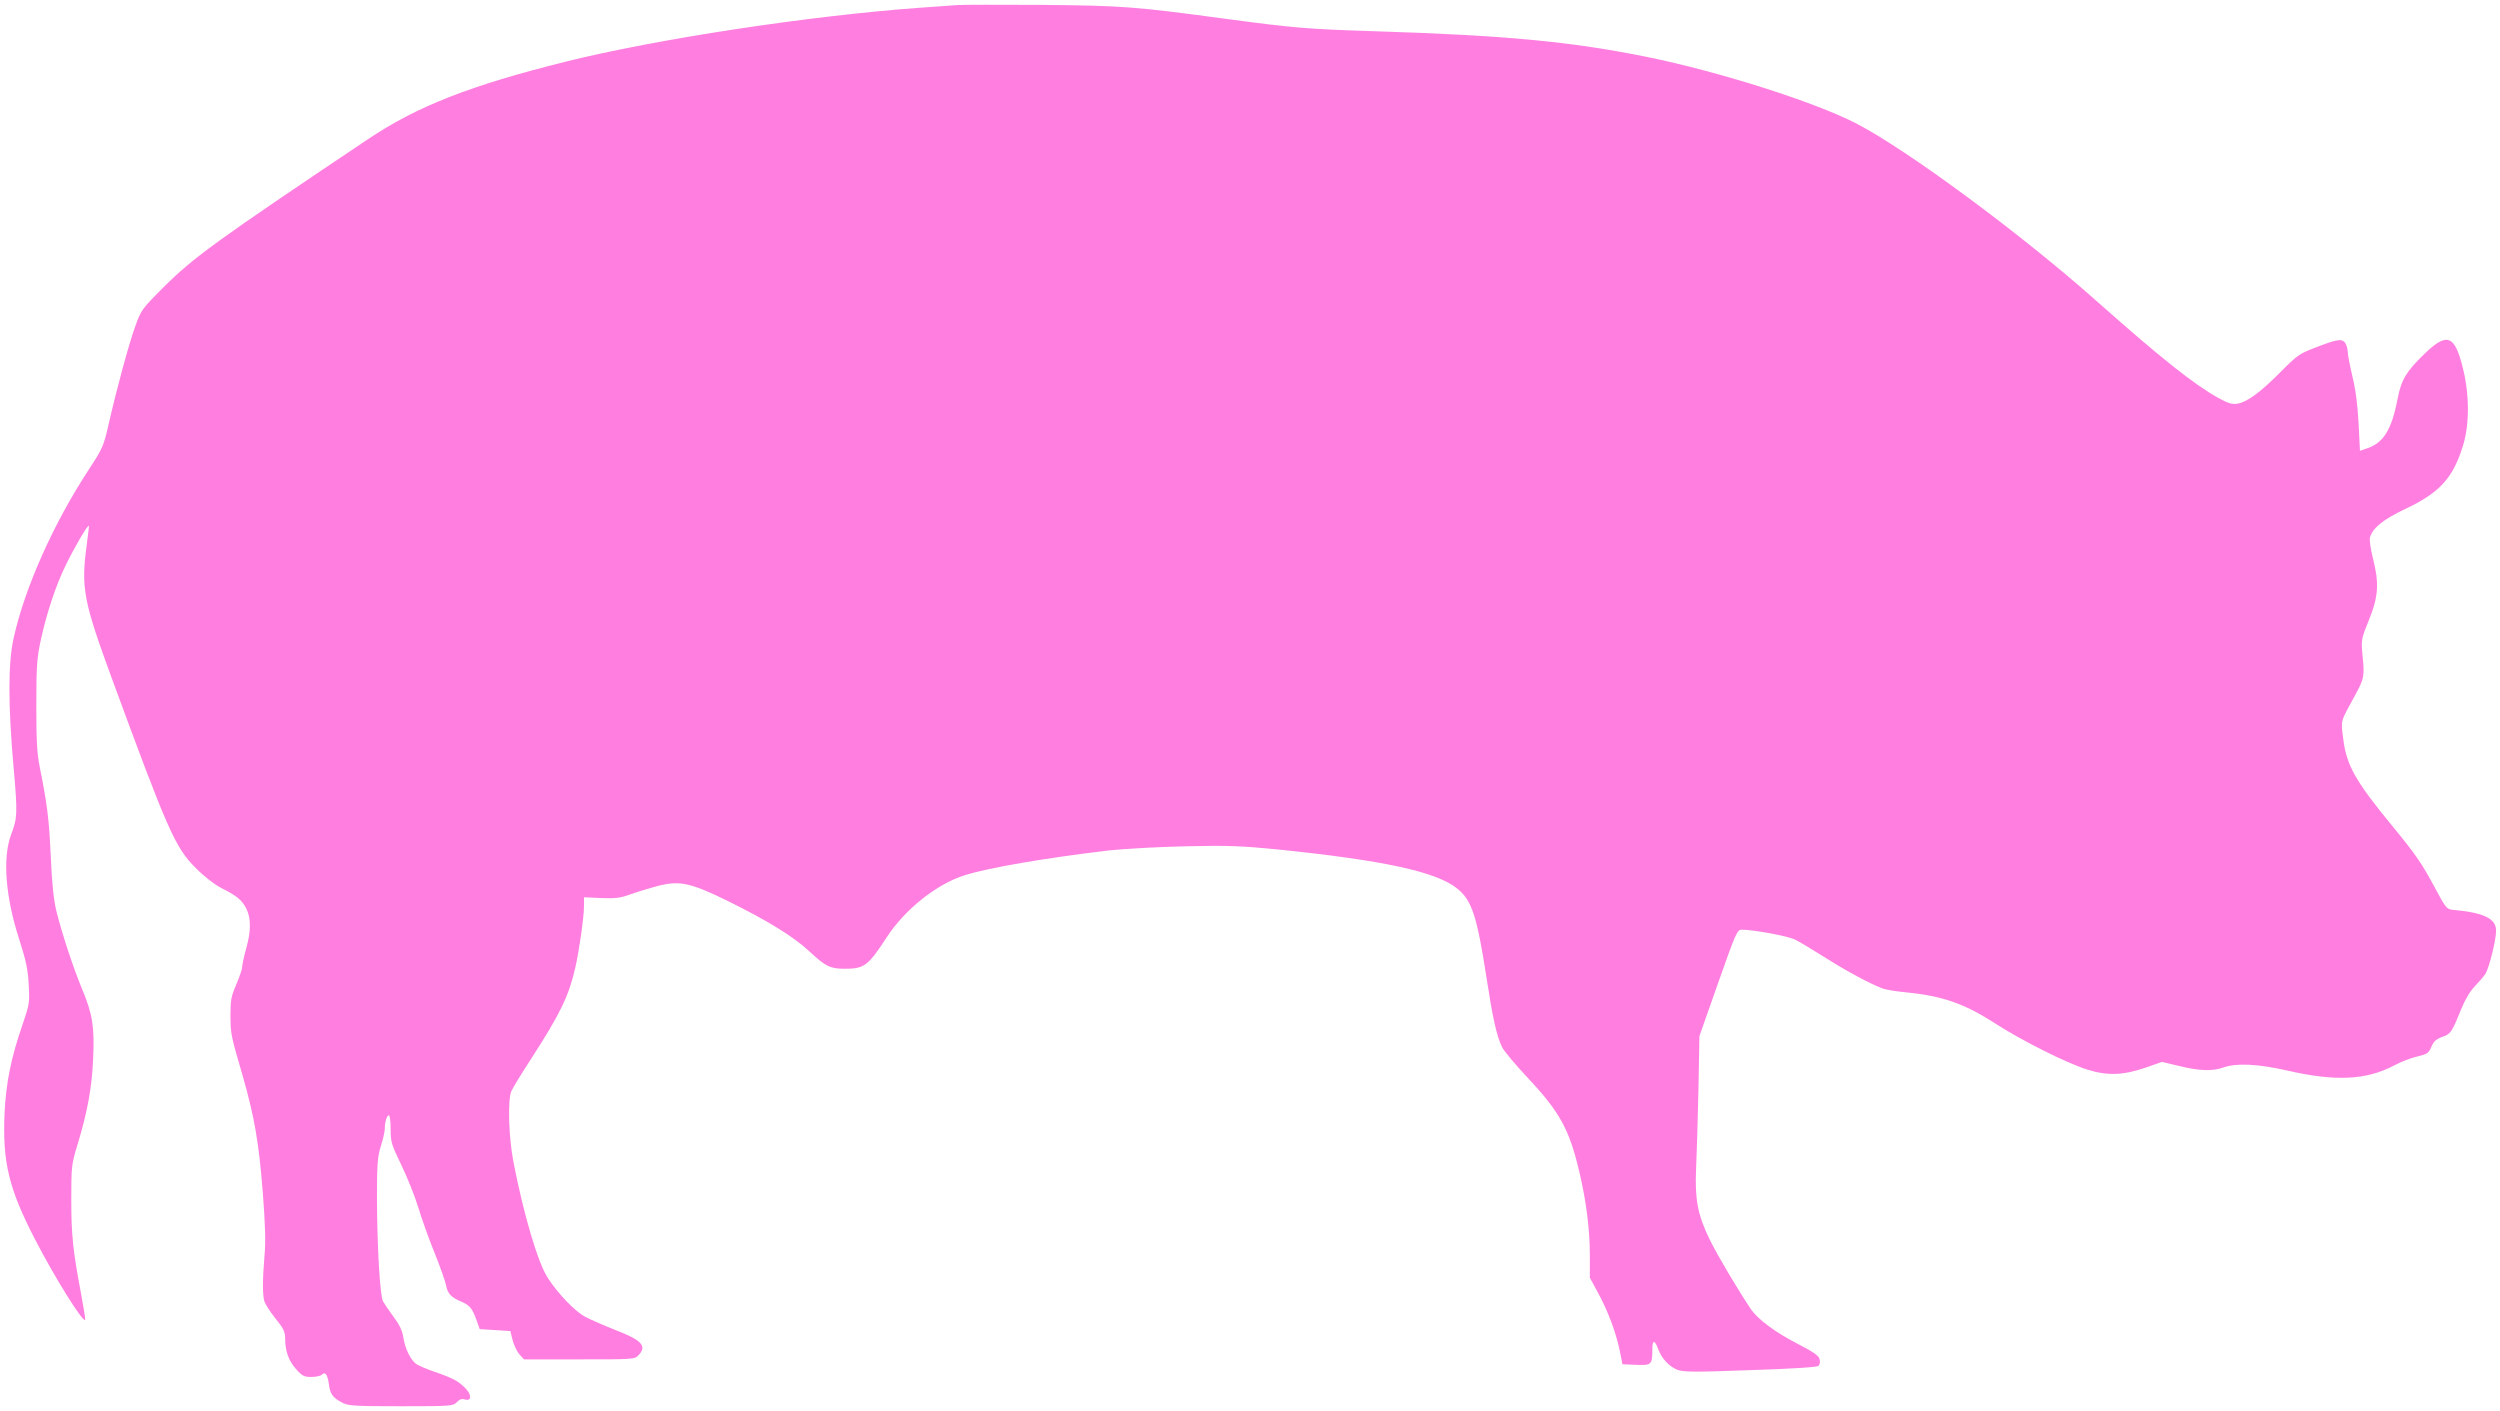
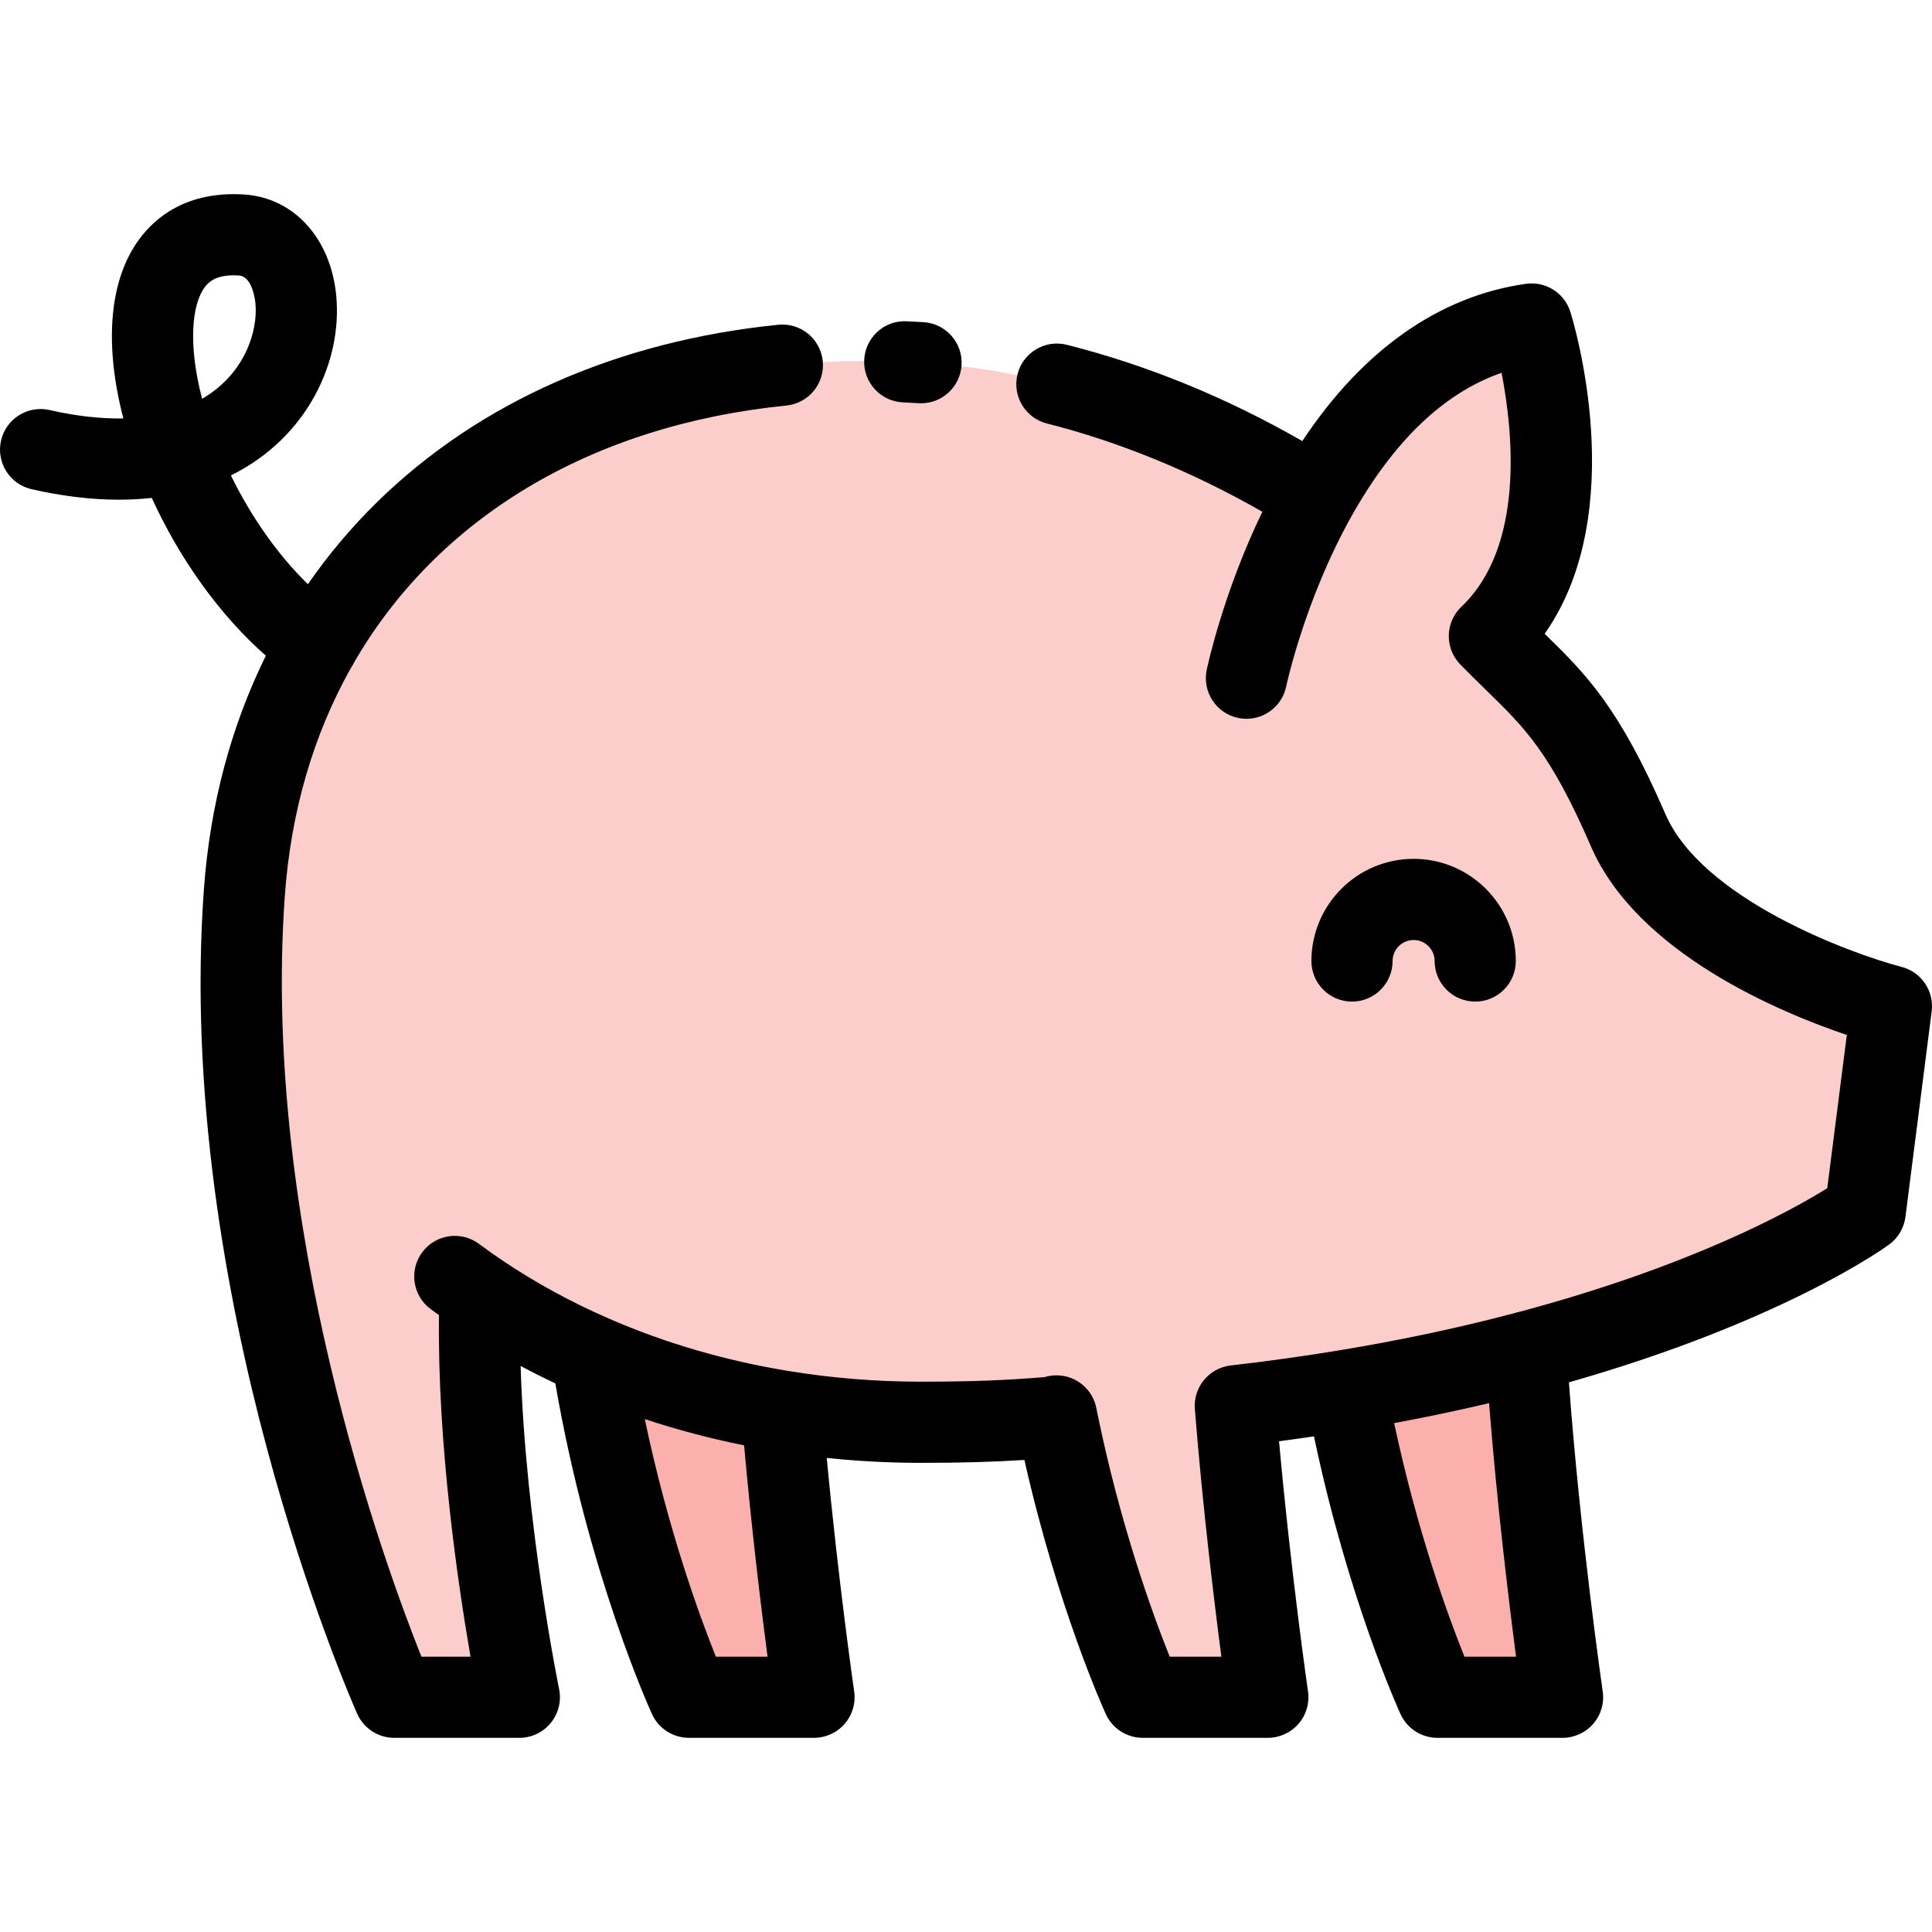
- <svg xmlns="http://www.w3.org/2000/svg" version="1.0" width="256pt" height="144.4pt" viewBox="0 0 1280 722" preserveAspectRatio="xMidYMid meet">
-   <g transform="translate(0,722) scale(0.1,-0.1)" fill="#FF7EE0" stroke="none">
-     <path d="M4900 7194 c-25 -2 -112 -8 -195 -14 -563 -41 -1345 -160 -1810 -276 -489 -122 -759 -228 -1010 -396 -779 -522 -895 -606 -1051 -762 -108 -108 -112 -114 -142 -198 -33 -92 -94 -316 -137 -505 -24 -105 -30 -120 -99 -225 -183 -279 -329 -607 -386 -864 -29 -128 -29 -345 0 -667 20 -233 20 -252 -14 -343 -43 -117 -28 -315 41 -529 36 -112 46 -159 50 -236 5 -91 4 -101 -31 -203 -60 -173 -86 -303 -93 -462 -10 -246 23 -382 156 -639 100 -194 244 -425 257 -413 2 2 -7 60 -20 129 -42 222 -51 301 -51 484 0 174 1 183 32 285 51 168 74 294 80 442 7 163 -3 225 -57 355 -45 108 -102 281 -131 397 -14 57 -23 140 -29 281 -9 193 -18 265 -57 460 -14 70 -17 139 -17 315 0 195 3 239 22 329 31 142 76 279 128 386 41 85 113 210 119 203 1 -2 -4 -46 -11 -98 -30 -221 -17 -287 131 -690 284 -772 322 -860 427 -964 41 -42 97 -85 128 -101 82 -41 108 -63 130 -105 26 -50 26 -116 0 -208 -11 -39 -20 -81 -20 -93 0 -11 -14 -51 -30 -89 -26 -59 -30 -80 -30 -157 1 -98 0 -97 63 -313 59 -206 83 -341 103 -602 12 -158 15 -246 8 -320 -10 -121 -10 -193 -1 -229 4 -14 29 -54 57 -89 42 -52 50 -69 50 -104 0 -64 18 -114 57 -157 30 -34 41 -39 77 -39 23 0 47 5 53 11 18 18 30 3 37 -49 7 -52 20 -69 73 -96 27 -14 73 -16 297 -16 256 0 266 1 285 21 13 14 26 19 40 14 35 -11 38 22 5 56 -35 37 -67 54 -158 85 -38 13 -80 31 -93 39 -30 20 -59 79 -68 138 -5 34 -20 65 -50 105 -23 31 -47 67 -54 79 -16 31 -30 283 -31 530 0 173 3 210 20 265 11 34 20 74 20 88 0 36 11 70 21 70 5 0 9 -32 9 -71 0 -65 4 -79 54 -182 30 -62 69 -159 87 -217 17 -58 55 -163 84 -235 29 -71 55 -146 59 -166 7 -41 26 -62 77 -83 44 -19 56 -33 78 -93 l17 -48 78 -5 79 -5 12 -48 c7 -26 23 -59 35 -72 l23 -25 283 0 c278 0 284 0 304 22 43 47 16 76 -118 128 -59 23 -129 54 -156 68 -52 28 -137 116 -190 197 -51 76 -125 326 -177 595 -25 129 -30 317 -11 363 7 16 53 92 104 170 146 226 190 317 223 460 20 88 45 260 45 318 l0 45 88 -4 c72 -3 97 0 147 18 33 12 95 31 139 43 113 30 170 18 356 -73 209 -103 343 -185 425 -262 83 -77 105 -88 181 -88 99 0 119 15 214 161 93 143 256 273 400 318 124 39 418 89 740 127 74 8 250 18 390 21 218 5 286 2 470 -16 548 -56 818 -115 923 -202 73 -60 99 -140 147 -449 33 -215 53 -306 81 -362 10 -20 67 -88 125 -150 168 -178 218 -268 269 -483 36 -150 55 -299 55 -430 l0 -117 44 -81 c50 -93 91 -202 110 -297 l13 -65 70 -3 c79 -3 83 0 83 81 0 47 12 48 29 2 18 -50 55 -90 98 -108 33 -12 83 -13 376 -2 218 7 341 15 348 22 7 7 9 22 5 35 -4 17 -33 37 -109 76 -117 60 -206 126 -243 180 -64 95 -171 275 -210 355 -62 127 -77 206 -70 364 3 70 9 252 12 403 l5 275 96 273 c91 257 97 272 121 272 60 0 239 -33 273 -51 21 -10 89 -51 151 -90 108 -69 231 -135 294 -159 16 -7 72 -16 124 -21 186 -18 300 -58 460 -162 130 -84 363 -201 466 -233 105 -33 185 -30 303 11 l80 28 89 -21 c102 -25 171 -28 227 -7 66 23 175 18 325 -16 248 -57 405 -49 546 25 35 19 90 40 121 47 51 12 58 17 72 50 12 28 25 39 55 50 44 15 49 23 97 141 19 48 45 92 69 117 21 22 46 51 55 64 19 30 55 174 55 222 0 62 -63 93 -225 107 -27 3 -35 13 -83 103 -71 133 -101 177 -221 323 -190 231 -236 312 -253 444 -13 104 -18 86 60 228 47 87 49 98 38 205 -7 79 -7 82 33 181 49 120 53 189 20 317 -11 44 -18 91 -15 104 13 49 68 94 183 148 175 83 243 158 294 325 33 107 33 259 -1 395 -42 171 -81 185 -197 73 -93 -90 -119 -133 -137 -229 -30 -156 -71 -224 -152 -253 l-41 -14 -7 140 c-5 94 -15 174 -32 242 -13 56 -24 113 -24 127 0 14 -6 33 -13 44 -17 22 -40 19 -156 -26 -76 -29 -91 -39 -175 -124 -103 -104 -171 -154 -221 -162 -27 -4 -47 2 -98 30 -127 71 -296 206 -624 497 -387 344 -971 775 -1231 909 -217 111 -703 265 -1072 340 -387 78 -719 110 -1390 131 -344 11 -409 16 -775 65 -458 62 -522 66 -935 70 -212 1 -405 1 -430 -1z" />
+ <svg xmlns="http://www.w3.org/2000/svg" height="255px" width="255px" version="1.1" id="Layer_1" viewBox="0 0 511.997 511.997" xml:space="preserve">
+   <g>
+     <path style="fill:#FBB0AD;" d="M215.722,449.787h-33.151c0,0-17.525-38.274-25.72-90.584c15.508,6.781,32.443,11.811,50.363,14.732   v0.012C210.367,412.905,215.722,449.787,215.722,449.787z" />
+     <path style="fill:#FBB0AD;" d="M414.09,449.787H380.94c0,0-15.498-33.823-24.155-81.345c17.665-2.91,33.533-6.398,47.662-10.142   C407.205,402.392,414.09,449.787,414.09,449.787z" />
  </g>
+   <path style="fill:#FBCDCB;" d="M127.213,342.999c-1.646,48.3,10.421,106.788,10.421,106.788h-33.151  c0,0-47.384-107.066-39.723-213.275c6.41-88.822,78.124-146.545,179.325-140.401c36.442,2.214,73,15.59,104.655,35.491  c11.811-21.095,30.101-41.936,57.155-45.738c0,0,17.456,55.474-11.197,82.713c14.35,14.721,22.892,19.369,36.801,51.476  c13.921,32.107,69.743,46.596,69.743,46.596l-6.955,54.478c0,0-28.526,20.956-89.841,37.172  c-14.129,3.744-29.997,7.232-47.662,10.142c-9.307,1.541-19.114,2.921-29.418,4.104c3.141,39.468,8.623,77.243,8.623,77.243h-33.151  c0,0-14.037-30.647-22.857-74.554l-2.051,0.417c-11.938,0.973-21.745,1.264-33.846,1.264c-12.634,0-24.967-1.02-36.871-2.978  c-17.92-2.921-34.854-7.951-50.363-14.732C146.269,354.59,136.347,349.154,127.213,342.999z" />
+   <path d="M243.431,106.849c0.224,0.014,0.445,0.02,0.665,0.02c5.642,0,10.378-4.395,10.726-10.102  c0.361-5.93-4.152-11.029-10.082-11.391c-1.511-0.093-3.015-0.17-4.512-0.234c-5.926-0.301-10.954,4.347-11.21,10.282  c-0.256,5.935,4.348,10.954,10.282,11.21C240.671,106.693,242.048,106.764,243.431,106.849z" />
+   <path d="M369.048,254.676c0-3.068,2.501-5.563,5.576-5.563c3.069,0,5.564,2.495,5.564,5.563c0,5.94,4.817,10.756,10.756,10.756  s10.756-4.817,10.756-10.756c0-14.93-12.147-27.076-27.077-27.076c-14.937,0-27.089,12.146-27.089,27.076  c0,5.94,4.817,10.756,10.756,10.756C364.231,265.432,369.048,260.616,369.048,254.676z" />
+   <path d="M13.149,108.667c-5.791-1.323-11.558,2.306-12.877,8.097c-1.32,5.791,2.305,11.557,8.097,12.877  c8.141,1.855,15.875,2.784,23.147,2.784c2.983,0,5.884-0.162,8.706-0.474c7.515,16.476,18.24,31.282,30.23,41.817  c-9.226,18.669-14.801,39.537-16.42,61.971c-7.765,107.645,38.635,213.93,40.614,218.401c1.723,3.893,5.579,6.403,9.837,6.403h33.15  c3.233,0,6.296-1.455,8.337-3.963c2.043-2.506,2.849-5.8,2.196-8.966c-0.103-0.497-8.929-43.823-10.199-85.626  c3.016,1.613,6.085,3.157,9.205,4.625c8.635,50.177,24.904,86.092,25.618,87.65c1.751,3.826,5.573,6.278,9.78,6.278h33.151  c3.123,0,6.091-1.357,8.134-3.718c2.043-2.36,2.959-5.493,2.51-8.582c-0.047-0.323-4.174-28.907-7.267-61.871  c8.247,0.86,16.605,1.299,24.985,1.299c10.413,0,18.826-0.23,27.394-0.769c8.907,39.432,21.03,66.162,21.58,67.364  c1.752,3.825,5.573,6.277,9.78,6.277h33.15c3.121,0,6.09-1.357,8.134-3.717c2.043-2.361,2.96-5.493,2.512-8.583  c-0.049-0.341-4.548-31.508-7.675-66.297c3.114-0.41,6.201-0.84,9.261-1.29c8.958,42.792,22.331,72.285,22.94,73.612  c1.752,3.825,5.573,6.276,9.779,6.276h33.15c3.123,0,6.091-1.357,8.135-3.718c2.044-2.361,2.959-5.493,2.511-8.583  c-0.063-0.438-5.973-41.375-8.959-81.907c56.692-16.156,83.707-35.675,84.881-36.539c2.373-1.744,3.927-4.384,4.301-7.306  l6.955-54.477c0.684-5.363-2.728-10.403-7.959-11.771c-14.129-3.696-52.917-18.167-62.585-40.462  c-12.284-28.354-21.046-37.115-32.018-47.816c22.961-32.642,7.535-83.01,6.805-85.327c-1.579-5.013-6.552-8.158-11.758-7.422  c-22.988,3.231-43.313,17.575-59.274,41.673c-20.115-11.551-41.06-20.122-62.402-25.514c-5.758-1.455-11.608,2.034-13.063,7.794  c-1.455,5.759,2.035,11.608,7.794,13.063c19.176,4.845,38.731,12.876,57.082,23.394c-10.443,21.636-14.552,40.989-14.745,41.913  c-1.211,5.816,2.521,11.512,8.337,12.724c0.74,0.155,1.477,0.228,2.204,0.228c4.989,0,9.462-3.489,10.52-8.565  c0.047-0.226,4.844-22.822,17.249-45.018c0.045-0.08,0.094-0.157,0.137-0.238c11.188-19.91,24.505-32.606,39.692-37.868  c3.033,15.565,6.199,45.975-10.641,61.984c-0.015,0.015-0.028,0.031-0.044,0.045c-0.017,0.017-0.037,0.031-0.054,0.047  c-0.123,0.119-0.23,0.248-0.346,0.373c-0.119,0.127-0.243,0.252-0.355,0.383c-0.124,0.145-0.233,0.298-0.347,0.449  c-0.103,0.136-0.213,0.269-0.309,0.409c-0.109,0.157-0.202,0.321-0.302,0.482c-0.086,0.141-0.177,0.279-0.257,0.422  c-0.094,0.169-0.172,0.343-0.256,0.515c-0.069,0.143-0.143,0.283-0.205,0.428c-0.076,0.177-0.138,0.359-0.204,0.54  c-0.054,0.146-0.112,0.29-0.159,0.438c-0.058,0.184-0.102,0.37-0.151,0.556c-0.039,0.148-0.083,0.296-0.115,0.446  c-0.04,0.185-0.066,0.372-0.096,0.56c-0.025,0.154-0.055,0.308-0.073,0.463c-0.021,0.183-0.029,0.367-0.04,0.551  c-0.011,0.16-0.026,0.319-0.029,0.481c-0.003,0.18,0.006,0.359,0.012,0.539c0.005,0.165,0.004,0.329,0.017,0.494  c0.013,0.175,0.04,0.35,0.062,0.525c0.022,0.168,0.037,0.336,0.066,0.502c0.03,0.171,0.073,0.34,0.111,0.51  c0.038,0.168,0.07,0.337,0.116,0.503c0.046,0.168,0.105,0.331,0.159,0.496c0.054,0.166,0.103,0.331,0.166,0.495  c0.062,0.165,0.139,0.324,0.211,0.485c0.07,0.159,0.136,0.321,0.214,0.477c0.081,0.161,0.175,0.318,0.266,0.476  c0.085,0.15,0.165,0.302,0.257,0.449c0.101,0.159,0.215,0.312,0.326,0.468c0.098,0.138,0.19,0.279,0.296,0.413  c0.12,0.154,0.254,0.299,0.384,0.447c0.099,0.113,0.188,0.231,0.293,0.341c0.015,0.015,0.031,0.028,0.046,0.044  c0.017,0.017,0.03,0.037,0.047,0.054c2.473,2.535,4.721,4.728,6.896,6.847c10.223,9.967,16.976,16.551,27.739,41.398  c12.257,28.267,50.162,43.989,67.794,49.942l-5.183,40.606c-9.186,5.734-35.769,20.57-81.874,32.84  c-0.435,0.086-0.858,0.2-1.272,0.337c-14.661,3.864-30.151,7.152-46.069,9.774c-9.312,1.542-19.03,2.898-28.885,4.028  c-0.114,0.013-0.224,0.04-0.337,0.056c-0.195,0.028-0.387,0.057-0.578,0.096c-0.166,0.033-0.328,0.074-0.492,0.115  c-0.185,0.046-0.37,0.094-0.552,0.151c-0.164,0.051-0.323,0.108-0.482,0.166c-0.172,0.062-0.344,0.125-0.512,0.196  c-0.16,0.068-0.316,0.142-0.472,0.217c-0.158,0.076-0.316,0.153-0.47,0.236c-0.156,0.085-0.307,0.175-0.458,0.268  c-0.145,0.089-0.289,0.177-0.43,0.271c-0.148,0.1-0.291,0.207-0.435,0.314c-0.133,0.1-0.267,0.201-0.395,0.307  c-0.138,0.114-0.27,0.232-0.401,0.353c-0.124,0.113-0.246,0.225-0.365,0.343c-0.125,0.125-0.243,0.254-0.361,0.384  c-0.114,0.126-0.226,0.251-0.333,0.382c-0.11,0.133-0.214,0.271-0.317,0.41c-0.103,0.138-0.204,0.275-0.301,0.418  c-0.096,0.141-0.184,0.286-0.272,0.431c-0.091,0.151-0.181,0.3-0.265,0.454c-0.081,0.148-0.154,0.3-0.227,0.452  c-0.077,0.159-0.153,0.319-0.223,0.483c-0.067,0.156-0.125,0.315-0.184,0.475c-0.061,0.166-0.122,0.332-0.174,0.501  c-0.052,0.166-0.096,0.333-0.14,0.501c-0.044,0.17-0.088,0.34-0.124,0.513c-0.037,0.174-0.065,0.351-0.091,0.527  c-0.027,0.173-0.054,0.346-0.072,0.522c-0.019,0.18-0.029,0.362-0.04,0.545c-0.01,0.177-0.019,0.355-0.019,0.535  c-0.001,0.181,0.008,0.364,0.016,0.546c0.005,0.123,0.001,0.245,0.011,0.369c2.056,25.835,5.137,51.165,7.028,65.633h-13.691  c-4.367-10.878-13.224-35.016-19.399-65.642c-0.871-5.066-5.286-8.916-10.6-8.916c-1.105,0-2.17,0.168-3.173,0.478  c-10.728,0.869-19.931,1.209-32.725,1.209c-11.872,0-23.688-0.954-35.141-2.84c-16.747-2.729-32.824-7.429-47.794-13.976  c-9.911-4.321-19.306-9.456-27.948-15.278c-2.082-1.395-4.186-2.884-6.254-4.423c-4.767-3.545-11.504-2.559-15.051,2.207  c-3.546,4.766-2.559,11.504,2.206,15.051c0.738,0.549,1.483,1.08,2.228,1.616c-0.44,34.193,5.047,71.375,8.361,90.515h-13.017  c-9.719-24.339-42.511-114.051-36.185-201.744c1.619-22.43,7.639-42.686,17.461-60.194c0.01-0.014,0.022-0.026,0.031-0.04  c0.359-0.516,0.656-1.056,0.913-1.607c22.059-38.005,62.312-62.705,114.521-67.982c5.911-0.598,10.218-5.873,9.62-11.783  c-0.597-5.909-5.871-10.215-11.783-9.619c-42.495,4.295-79.21,20.498-106.175,46.858c-6.896,6.741-13.062,14.062-18.48,21.894  c-7.846-7.634-14.947-17.648-20.405-28.82C81.571,115.9,90.75,95.674,89.107,78.361c-1.449-15.274-11.317-26.056-24.554-26.829  c-15.014-0.888-23.328,5.982-27.675,11.892c-7.94,10.799-9.326,27.685-4.19,47.464C26.725,110.999,20.2,110.274,13.149,108.667z   M388.083,439.031c-4.184-10.424-12.49-33.038-18.618-61.896c8.545-1.584,16.952-3.351,25.156-5.29  c2.064,26.425,5.225,52.449,7.152,67.186H388.083z M189.711,439.031c-4.23-10.528-12.67-33.515-18.834-62.961  c8.546,2.833,17.339,5.154,26.316,6.957c1.99,22.356,4.557,43.341,6.212,56.003H189.711z M54.214,76.165  c1.114-1.516,3.003-3.202,7.765-3.202c0.417,0,0.857,0.014,1.32,0.041c3.611,0.211,4.326,6.653,4.395,7.385  c0.697,7.342-2.802,18.712-14.133,25.304C49.771,91.181,50.885,80.693,54.214,76.165z" />
</svg>
